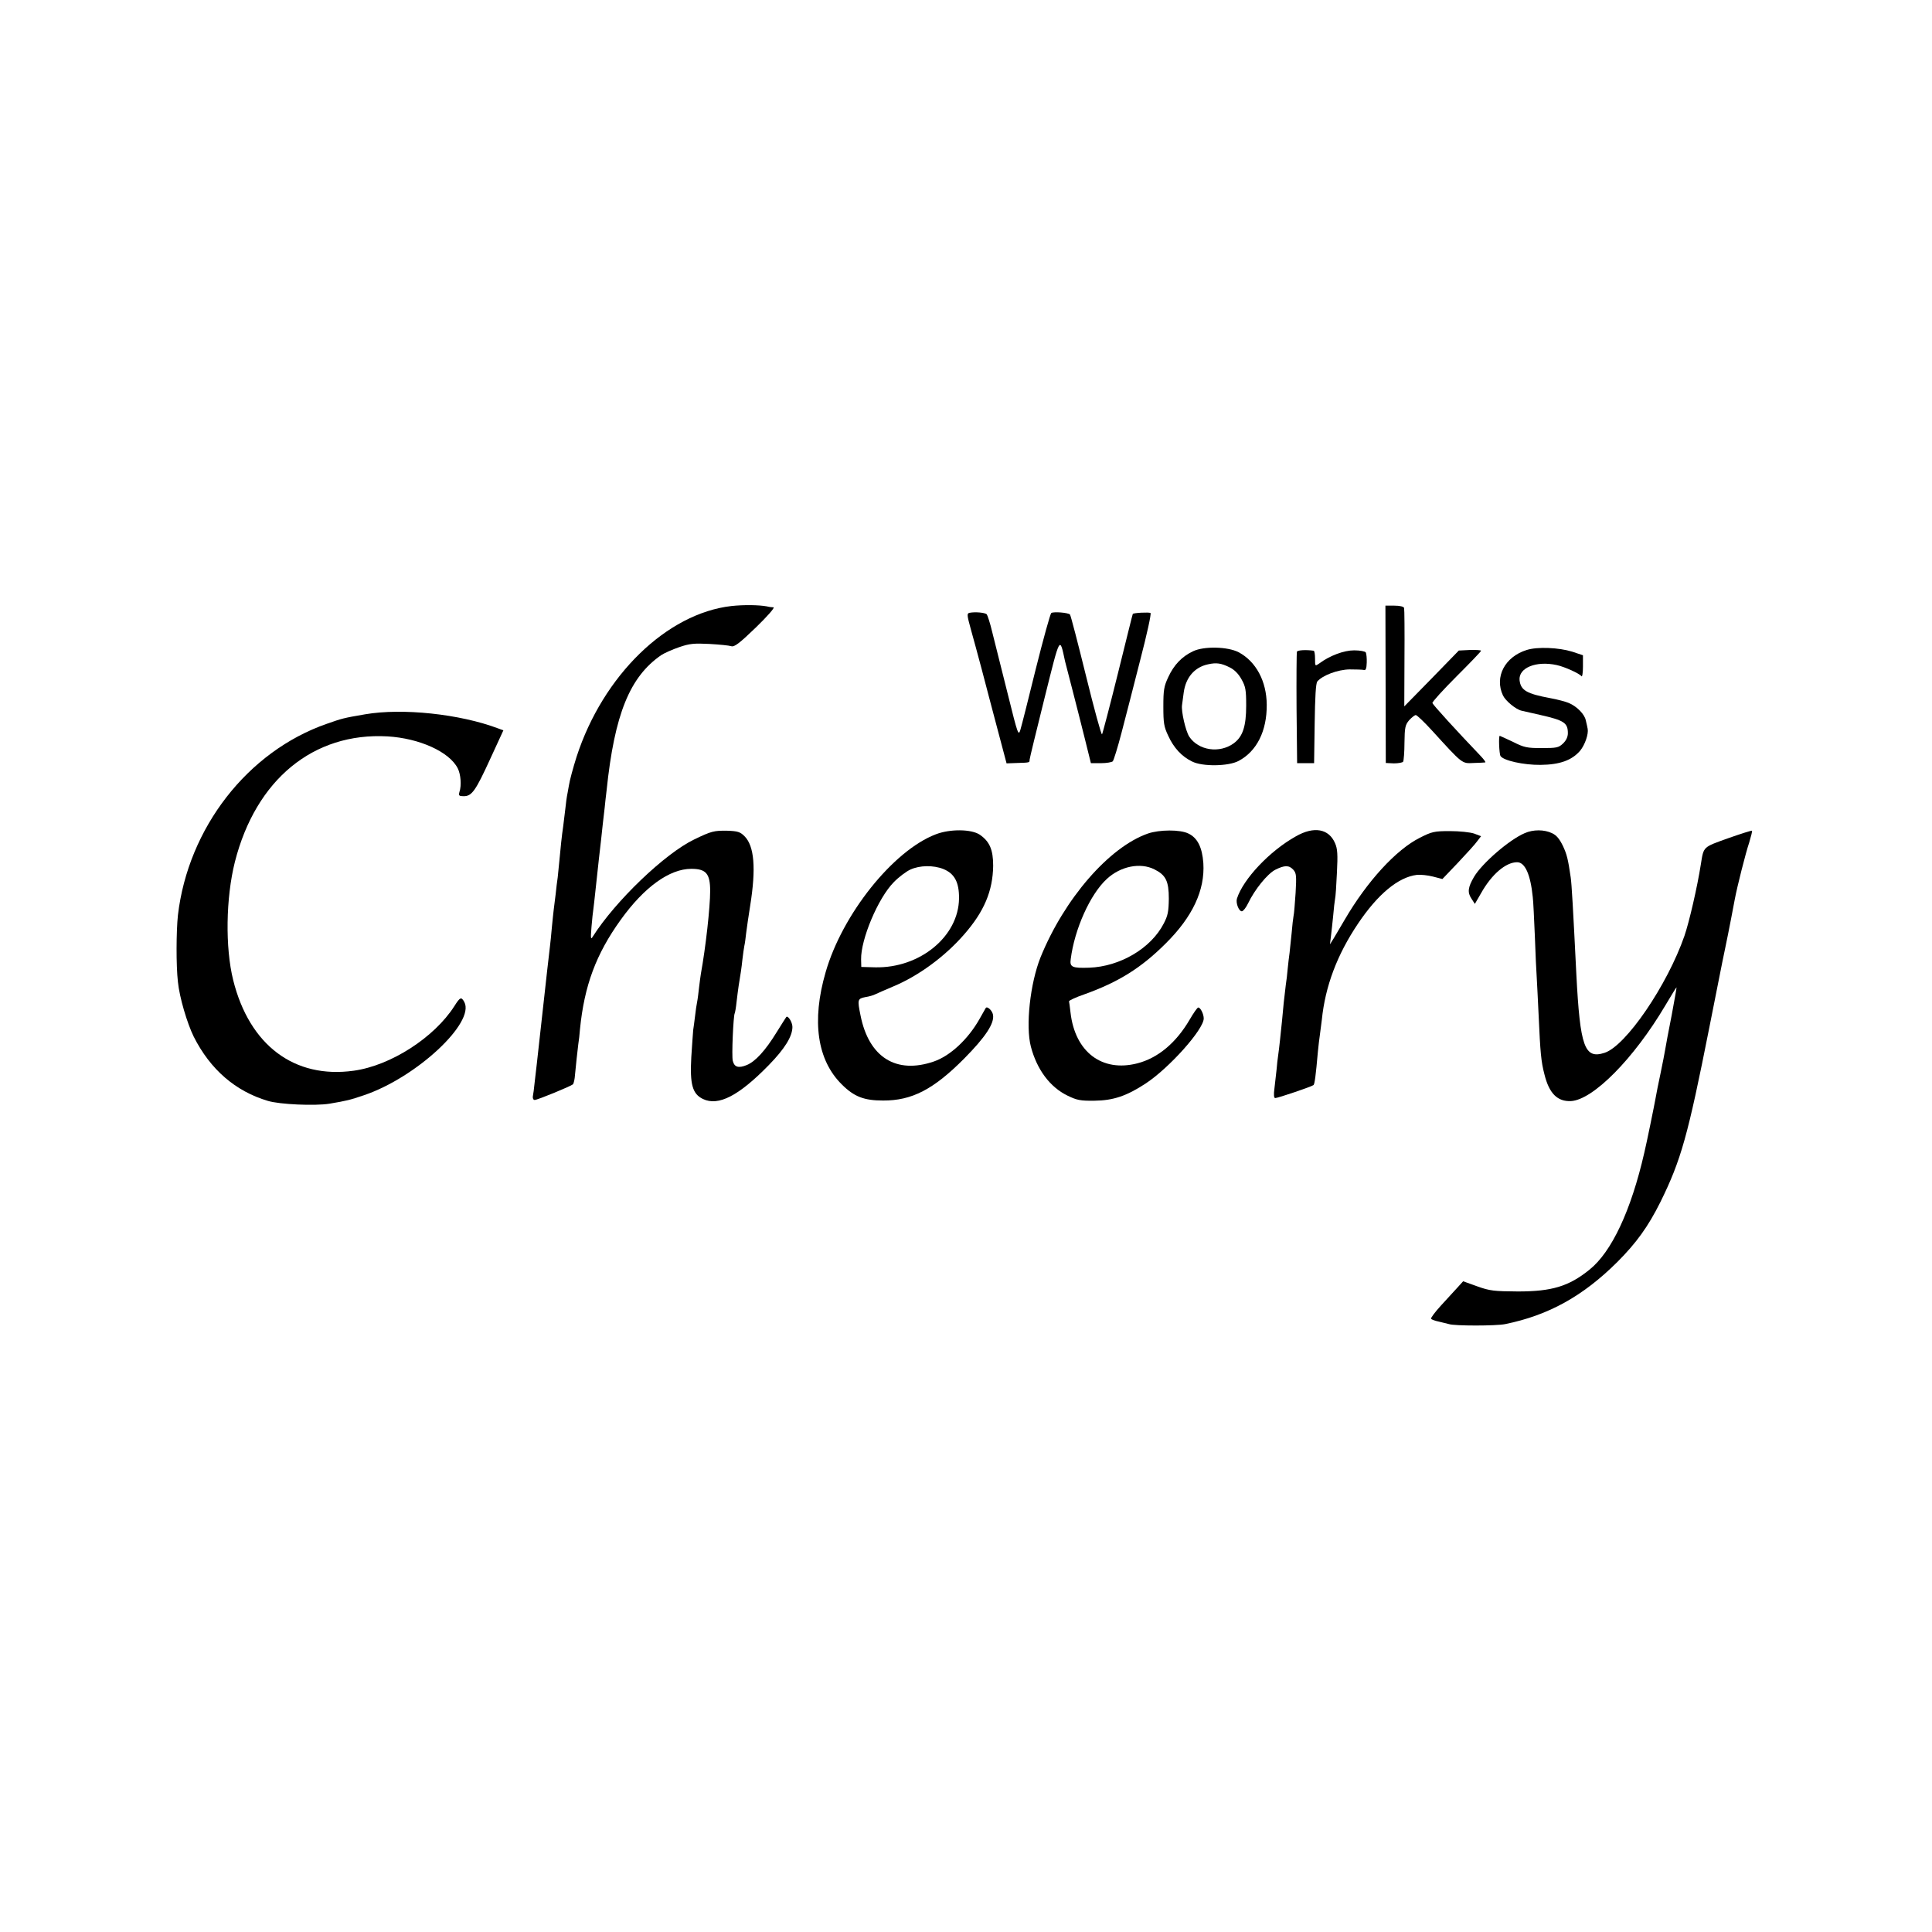
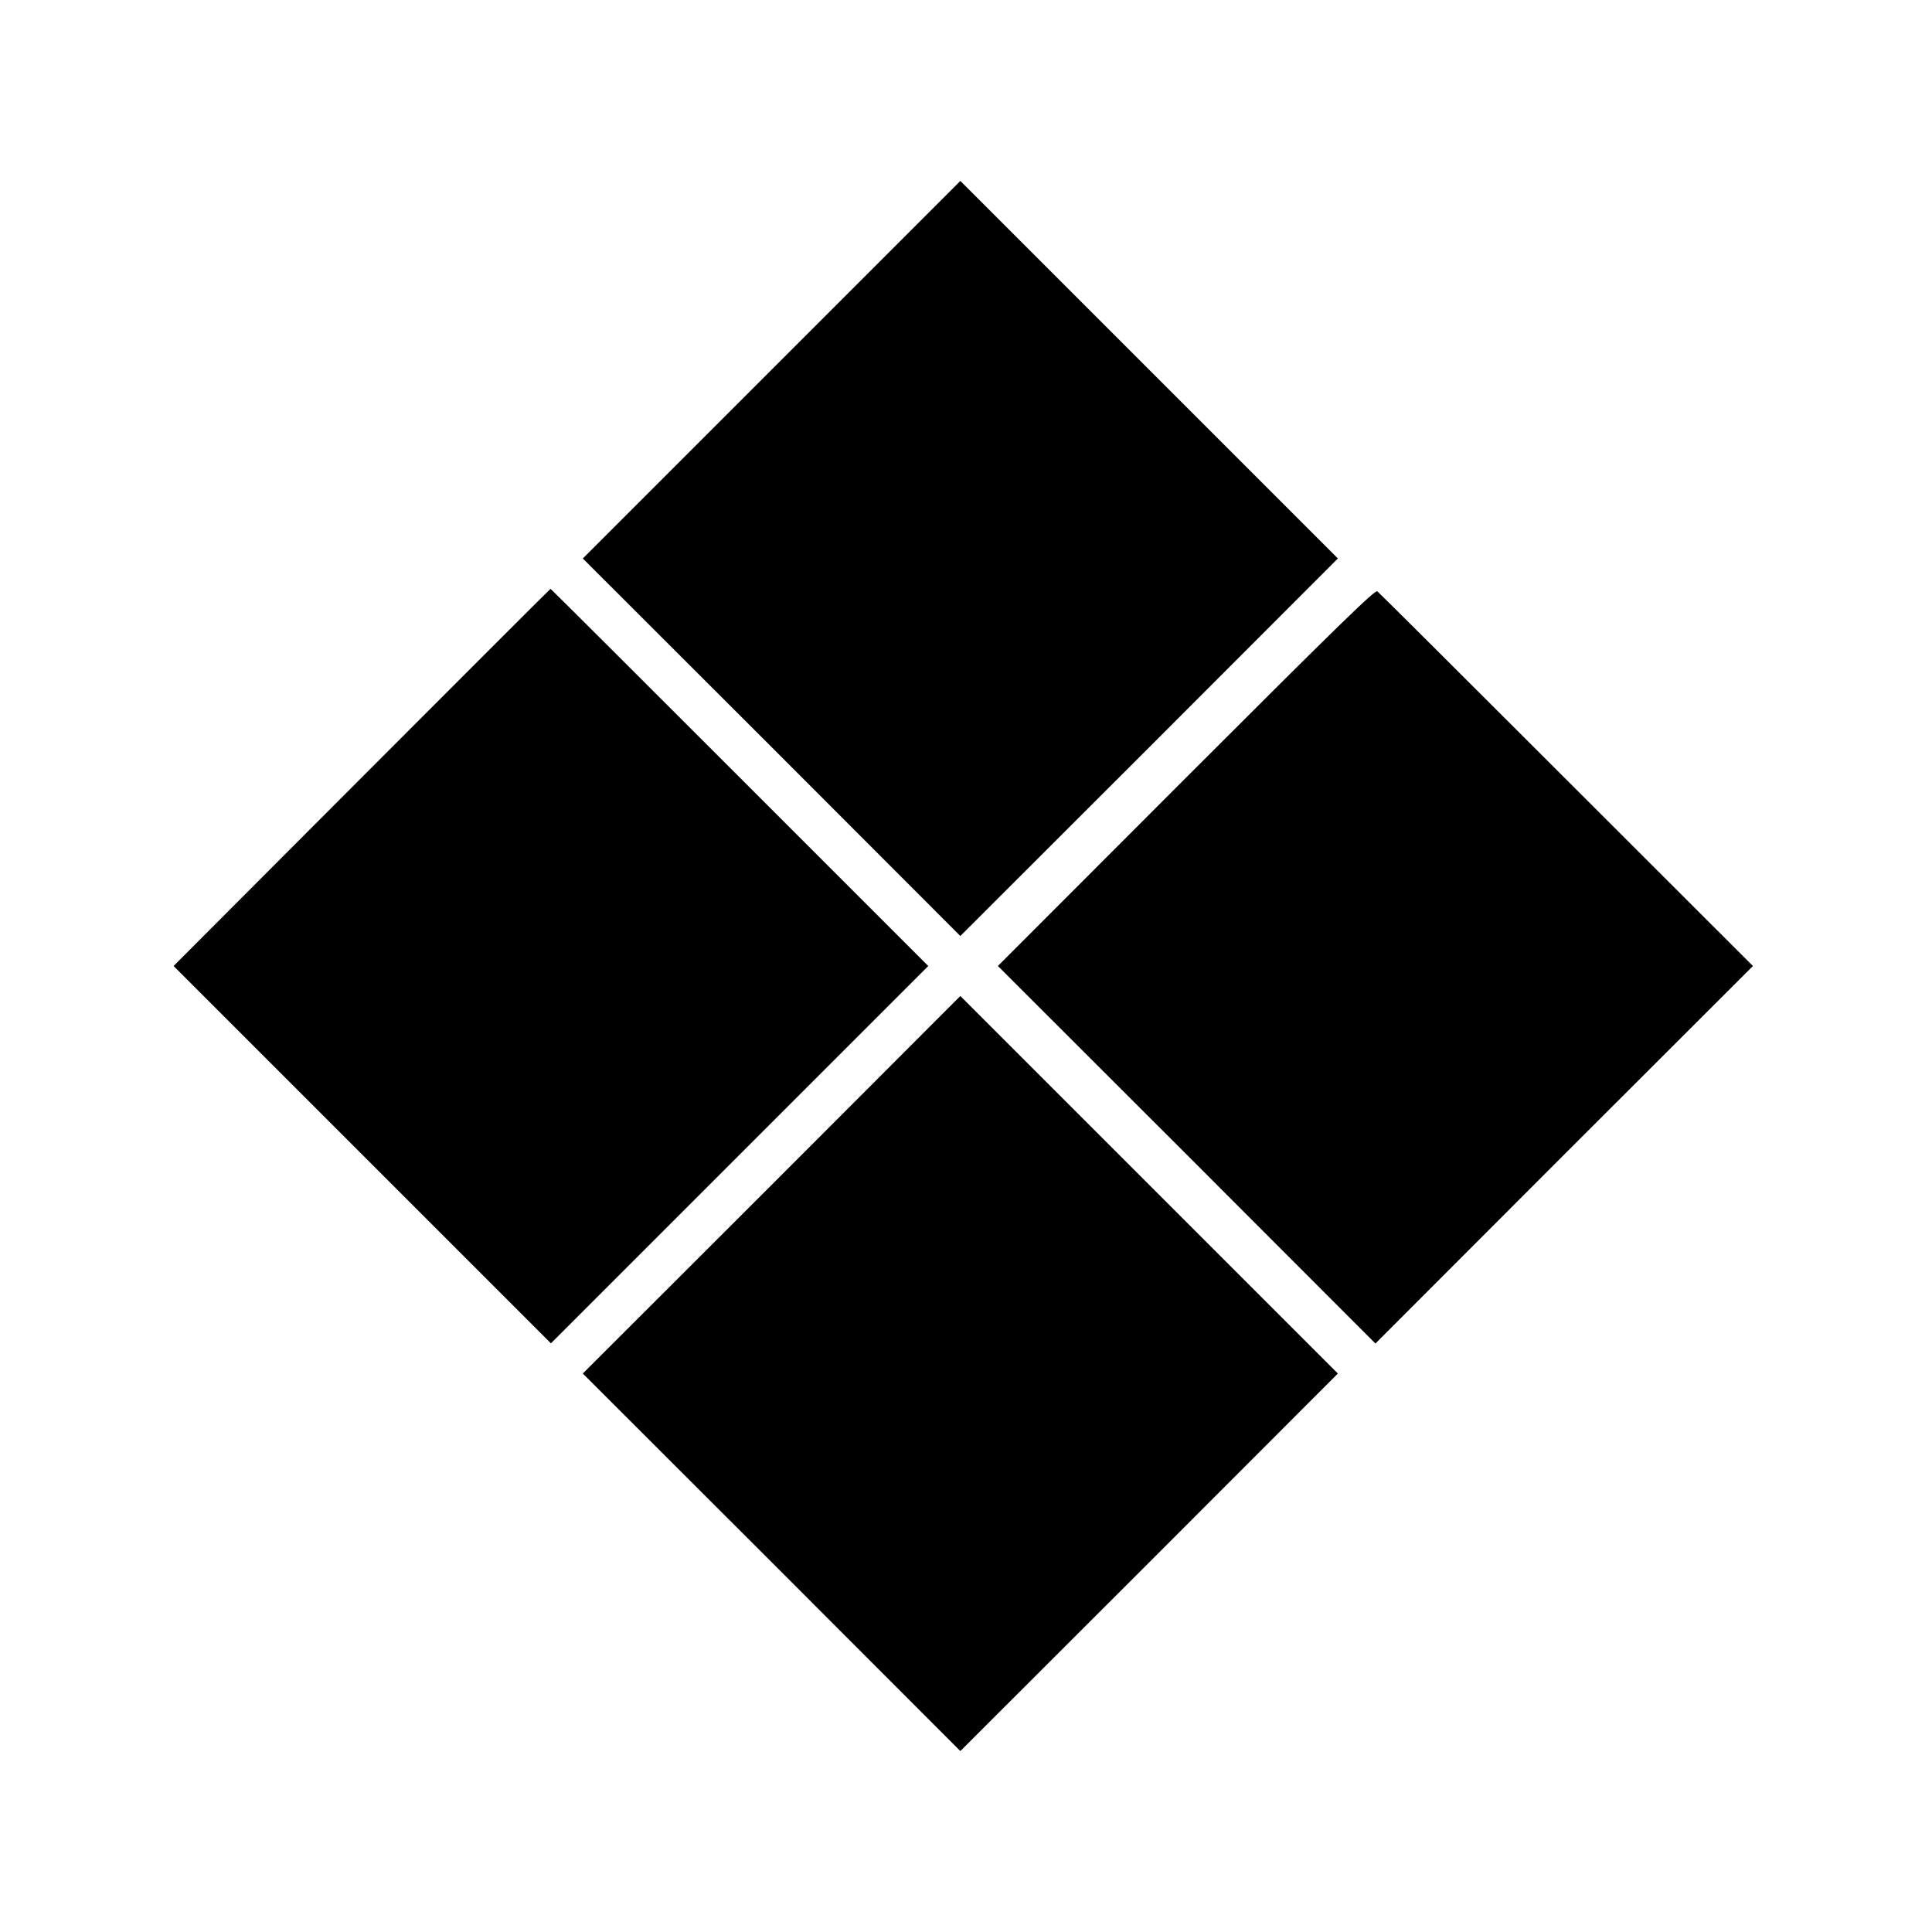
<svg xmlns="http://www.w3.org/2000/svg" version="1.0" width="1024pt" height="1024pt" viewBox="0 0 1024 1024" preserveAspectRatio="xMidYMid meet">
  <g transform="translate(0,1024) scale(0.1,-0.1)" fill="#000000" stroke="none">
-     <path d="M3877 7028 c-343 -39 -681 -368 -821 -799 -18 -57 -37 -126 -41 -154 -5 -27 -9 -52 -10 -55 -1 -3 -5 -34 -9 -70 -4 -36 -9 -76 -11 -90 -7 -45 -15 -124 -20 -180 -3 -30 -7 -70 -9 -90 -3 -19 -8 -60 -11 -90 -4 -30 -8 -66 -10 -80 -2 -14 -6 -56 -10 -95 -3 -38 -8 -83 -10 -100 -2 -16 -9 -75 -15 -130 -13 -114 -19 -175 -25 -225 -2 -19 -9 -80 -15 -135 -6 -55 -13 -116 -15 -135 -2 -19 -7 -62 -11 -95 -3 -33 -8 -68 -10 -77 -1 -10 3 -18 10 -18 15 0 192 73 203 83 3 4 7 19 9 34 6 61 15 150 19 178 3 17 7 53 9 80 23 231 85 398 216 580 125 174 259 270 374 270 78 0 100 -25 100 -117 0 -88 -24 -301 -49 -438 -2 -14 -7 -47 -10 -75 -3 -27 -7 -61 -10 -75 -3 -14 -8 -47 -11 -75 -3 -27 -8 -61 -10 -75 -1 -14 -6 -78 -10 -143 -8 -145 6 -195 62 -222 82 -39 190 17 349 180 84 86 125 152 125 202 0 26 -25 64 -33 52 -2 -2 -24 -38 -50 -79 -60 -98 -113 -156 -159 -175 -44 -18 -66 -11 -74 22 -7 25 3 239 10 252 2 3 7 31 10 61 4 30 8 69 11 85 11 67 15 92 20 140 3 28 8 59 10 71 3 11 7 43 10 70 3 27 13 91 21 143 32 199 22 317 -30 369 -23 23 -36 27 -92 29 -69 1 -83 -2 -174 -46 -155 -74 -419 -327 -538 -515 -11 -18 -12 -11 -7 51 3 39 8 82 10 95 2 13 6 52 10 88 10 94 12 108 19 175 4 33 9 80 12 105 5 51 13 118 19 170 2 19 6 60 10 90 42 405 123 603 290 718 17 11 60 30 95 42 55 19 79 21 160 17 52 -3 104 -8 116 -12 16 -5 42 14 130 99 60 58 102 106 94 107 -8 0 -24 2 -35 5 -43 8 -123 9 -188 2z" />
-     <path d="M7344 6613 l1 -417 43 -2 c23 0 46 4 49 9 3 6 7 51 7 101 1 81 4 94 25 119 14 15 29 27 35 27 6 0 45 -37 86 -82 164 -180 158 -175 220 -172 30 1 58 2 62 3 4 1 -7 16 -25 35 -130 136 -252 270 -255 280 -1 6 56 69 128 141 71 71 130 132 130 136 0 3 -27 5 -59 4 l-59 -3 -144 -148 -145 -148 1 255 c1 140 0 260 -2 267 -3 7 -22 12 -52 12 l-47 0 1 -417z" />
-     <path d="M5139 6992 c-15 -3 -14 -12 6 -85 13 -45 39 -143 59 -217 19 -74 57 -216 83 -315 l48 -181 55 2 c69 2 67 2 67 17 0 6 36 153 79 326 84 337 80 331 109 196 3 -11 21 -81 40 -155 19 -74 49 -191 66 -260 l31 -125 53 0 c30 0 58 5 63 10 5 6 26 73 46 150 20 77 65 250 99 385 36 138 60 248 55 251 -8 5 -90 1 -94 -5 -1 0 -36 -143 -79 -316 -43 -173 -81 -318 -84 -322 -4 -4 -42 135 -85 310 -43 174 -81 321 -85 325 -10 10 -86 16 -99 8 -5 -3 -42 -136 -82 -296 -39 -159 -76 -305 -82 -324 -10 -33 -14 -22 -64 180 -65 258 -59 235 -85 339 -11 47 -25 89 -29 94 -9 9 -61 14 -91 8z" />
-     <path d="M6323 6788 c-59 -28 -101 -72 -131 -137 -23 -49 -26 -69 -26 -156 0 -87 3 -107 26 -155 29 -64 72 -110 126 -136 55 -28 193 -26 247 3 96 51 150 158 149 298 -1 125 -57 229 -149 278 -58 30 -184 33 -242 5z m194 -85 c25 -12 47 -34 63 -63 22 -39 25 -57 25 -140 0 -109 -18 -164 -65 -199 -76 -56 -188 -39 -237 35 -19 30 -43 134 -38 167 2 12 6 42 9 67 11 80 58 134 129 149 44 10 70 6 114 -16z" />
-     <path d="M8092 6795 c-116 -36 -172 -143 -126 -241 14 -29 68 -74 99 -81 5 -1 49 -11 97 -22 128 -29 148 -42 148 -97 0 -20 -9 -39 -26 -55 -23 -22 -34 -24 -113 -24 -77 0 -93 3 -152 33 -37 17 -68 32 -70 32 -7 0 -3 -96 4 -107 15 -24 122 -48 212 -47 102 1 166 24 210 75 26 32 45 88 40 116 -2 10 -6 30 -10 45 -6 32 -47 74 -90 92 -16 7 -61 19 -100 26 -123 23 -155 41 -161 95 -6 65 87 104 197 80 42 -9 121 -45 131 -59 4 -6 8 17 8 50 l0 61 -57 19 c-71 22 -184 27 -241 9z" />
-     <path d="M6874 6786 c-2 -6 -3 -142 -2 -301 l3 -290 45 0 45 0 3 209 c2 141 6 214 14 224 28 33 109 63 171 64 34 0 68 -1 76 -3 10 -3 14 8 15 39 1 24 -2 48 -5 54 -4 6 -31 11 -62 11 -54 0 -129 -28 -184 -69 -23 -16 -23 -16 -23 25 0 22 -3 41 -7 42 -42 6 -86 3 -89 -5z" />
-     <path d="M1935 6454 c-117 -20 -122 -22 -202 -50 -421 -146 -736 -553 -790 -1015 -9 -85 -10 -267 0 -353 8 -82 49 -220 84 -291 88 -174 221 -289 393 -340 63 -19 249 -27 325 -15 95 16 110 20 184 45 278 94 590 385 532 494 -16 29 -22 27 -53 -22 -106 -166 -337 -315 -533 -342 -315 -44 -553 135 -639 480 -43 173 -39 436 9 627 111 436 416 687 809 665 168 -10 327 -81 372 -169 16 -31 21 -91 9 -126 -5 -19 -2 -22 23 -22 43 0 63 29 140 197 l70 152 -27 10 c-204 77 -508 109 -706 75z" />
-     <path d="M4960 5818 c-226 -86 -496 -424 -584 -731 -75 -258 -45 -466 86 -595 65 -65 118 -85 218 -85 153 -1 268 59 430 222 113 114 162 188 153 233 -4 22 -30 46 -38 36 -1 -2 -16 -29 -34 -60 -60 -106 -154 -194 -241 -224 -200 -69 -345 22 -389 244 -17 83 -16 89 25 97 20 3 44 10 53 15 9 4 51 23 94 41 133 55 274 158 376 275 107 122 153 231 155 365 0 86 -19 129 -71 165 -45 30 -158 31 -233 2z m40 -184 c59 -24 84 -70 83 -156 -2 -201 -207 -370 -444 -365 l-74 2 -1 40 c-2 106 90 325 173 409 26 27 66 57 88 67 50 23 122 24 175 3z" />
-     <path d="M6084 5822 c-206 -72 -443 -346 -569 -656 -55 -138 -80 -364 -51 -474 32 -121 101 -214 194 -259 49 -24 68 -28 142 -27 101 1 171 25 272 91 126 83 308 287 308 345 0 23 -17 58 -29 58 -5 0 -25 -29 -46 -65 -72 -123 -168 -203 -277 -231 -187 -48 -330 60 -354 269 -3 28 -7 56 -8 60 0 4 35 21 79 36 182 65 303 140 434 271 142 141 208 282 199 425 -6 84 -31 134 -79 157 -44 22 -154 21 -215 0z m35 -190 c60 -30 76 -62 76 -155 -1 -69 -5 -90 -27 -132 -68 -132 -232 -228 -395 -234 -90 -3 -104 3 -98 45 20 159 103 344 191 425 73 68 178 89 253 51z" />
-     <path d="M6868 5807 c-138 -77 -279 -226 -312 -330 -7 -23 10 -67 26 -67 7 0 22 19 33 42 35 73 102 156 144 178 50 25 73 25 96 0 16 -18 17 -32 12 -122 -4 -57 -8 -112 -11 -123 -2 -11 -7 -51 -10 -90 -4 -38 -9 -86 -11 -105 -3 -19 -7 -57 -10 -85 -2 -27 -7 -66 -10 -85 -2 -19 -7 -62 -11 -95 -3 -33 -7 -76 -9 -95 -7 -69 -15 -146 -20 -180 -3 -19 -7 -55 -9 -80 -3 -25 -8 -69 -11 -97 -5 -36 -3 -53 4 -53 14 0 194 61 203 69 6 6 12 50 23 176 3 33 8 71 10 85 2 14 7 52 11 85 18 178 81 345 192 510 105 156 213 246 312 258 19 2 58 -2 85 -9 l50 -13 83 87 c45 48 92 99 102 114 l20 26 -37 14 c-21 7 -78 13 -128 13 -83 0 -96 -3 -159 -35 -126 -63 -280 -231 -399 -435 -22 -38 -49 -83 -59 -100 l-19 -30 5 40 c3 22 8 72 12 110 3 39 8 79 10 90 3 11 7 74 10 140 5 96 3 127 -10 156 -33 77 -112 91 -208 36z" />
-     <path d="M8081 5824 c-82 -35 -225 -159 -268 -231 -33 -56 -36 -83 -14 -116 l18 -28 33 57 c56 100 131 164 191 164 42 0 71 -65 83 -185 3 -22 7 -115 11 -206 3 -92 8 -191 10 -220 2 -30 6 -119 10 -199 9 -201 13 -246 31 -315 25 -101 69 -144 140 -141 117 6 333 224 500 506 32 54 59 98 60 97 1 -1 -11 -68 -26 -149 -16 -80 -31 -161 -34 -180 -3 -18 -14 -76 -25 -128 -11 -52 -23 -111 -26 -130 -5 -30 -49 -246 -60 -290 -70 -306 -173 -526 -291 -620 -109 -88 -199 -115 -379 -115 -126 1 -148 3 -215 27 l-75 27 -29 -32 c-16 -18 -56 -61 -88 -96 -32 -35 -56 -67 -53 -71 3 -4 22 -11 42 -15 21 -5 45 -11 53 -13 28 -10 250 -10 298 0 230 47 412 148 594 329 102 102 164 189 228 317 110 223 146 351 260 927 77 389 77 388 85 425 12 57 16 79 30 150 8 41 17 89 20 105 12 64 57 243 76 299 10 33 17 61 15 63 -2 2 -59 -16 -127 -40 -134 -48 -129 -43 -144 -137 -19 -122 -62 -307 -87 -380 -91 -262 -310 -583 -423 -620 -107 -35 -130 31 -150 415 -17 345 -25 484 -30 515 -14 96 -20 121 -41 166 -18 37 -34 57 -58 68 -42 20 -100 20 -145 0z" />
+     <path d="M4090 8281 l-1001 -1001 1001 -1000 1000 -1001 1001 1000 1000 1001 -1000 1000 -1001 1001 -1000 -1000z" />
+     <path d="M1917 6119 l-997 -999 1000 -1000 1000 -1000 500 500 c275 275 725 725 1000 1000 l500 500 -1000 1000 c-550 550 -1001 1000 -1002 999 -2 0 -452 -450 -1001 -1000z" />
+     <path d="M6287 6119 l-998 -999 1001 -1000 1000 -1001 1000 1001 1001 1000 -988 987 c-544 544 -995 993 -1003 999 -12 9 -195 -169 -1013 -987z" />
+     <path d="M4090 3960 l-1001 -1000 1001 -1000 1000 -1001 1001 1000 1000 1001 -502 502 c-277 277 -727 727 -1001 1001 l-498 498 -1000 -1001z" />
  </g>
</svg>
